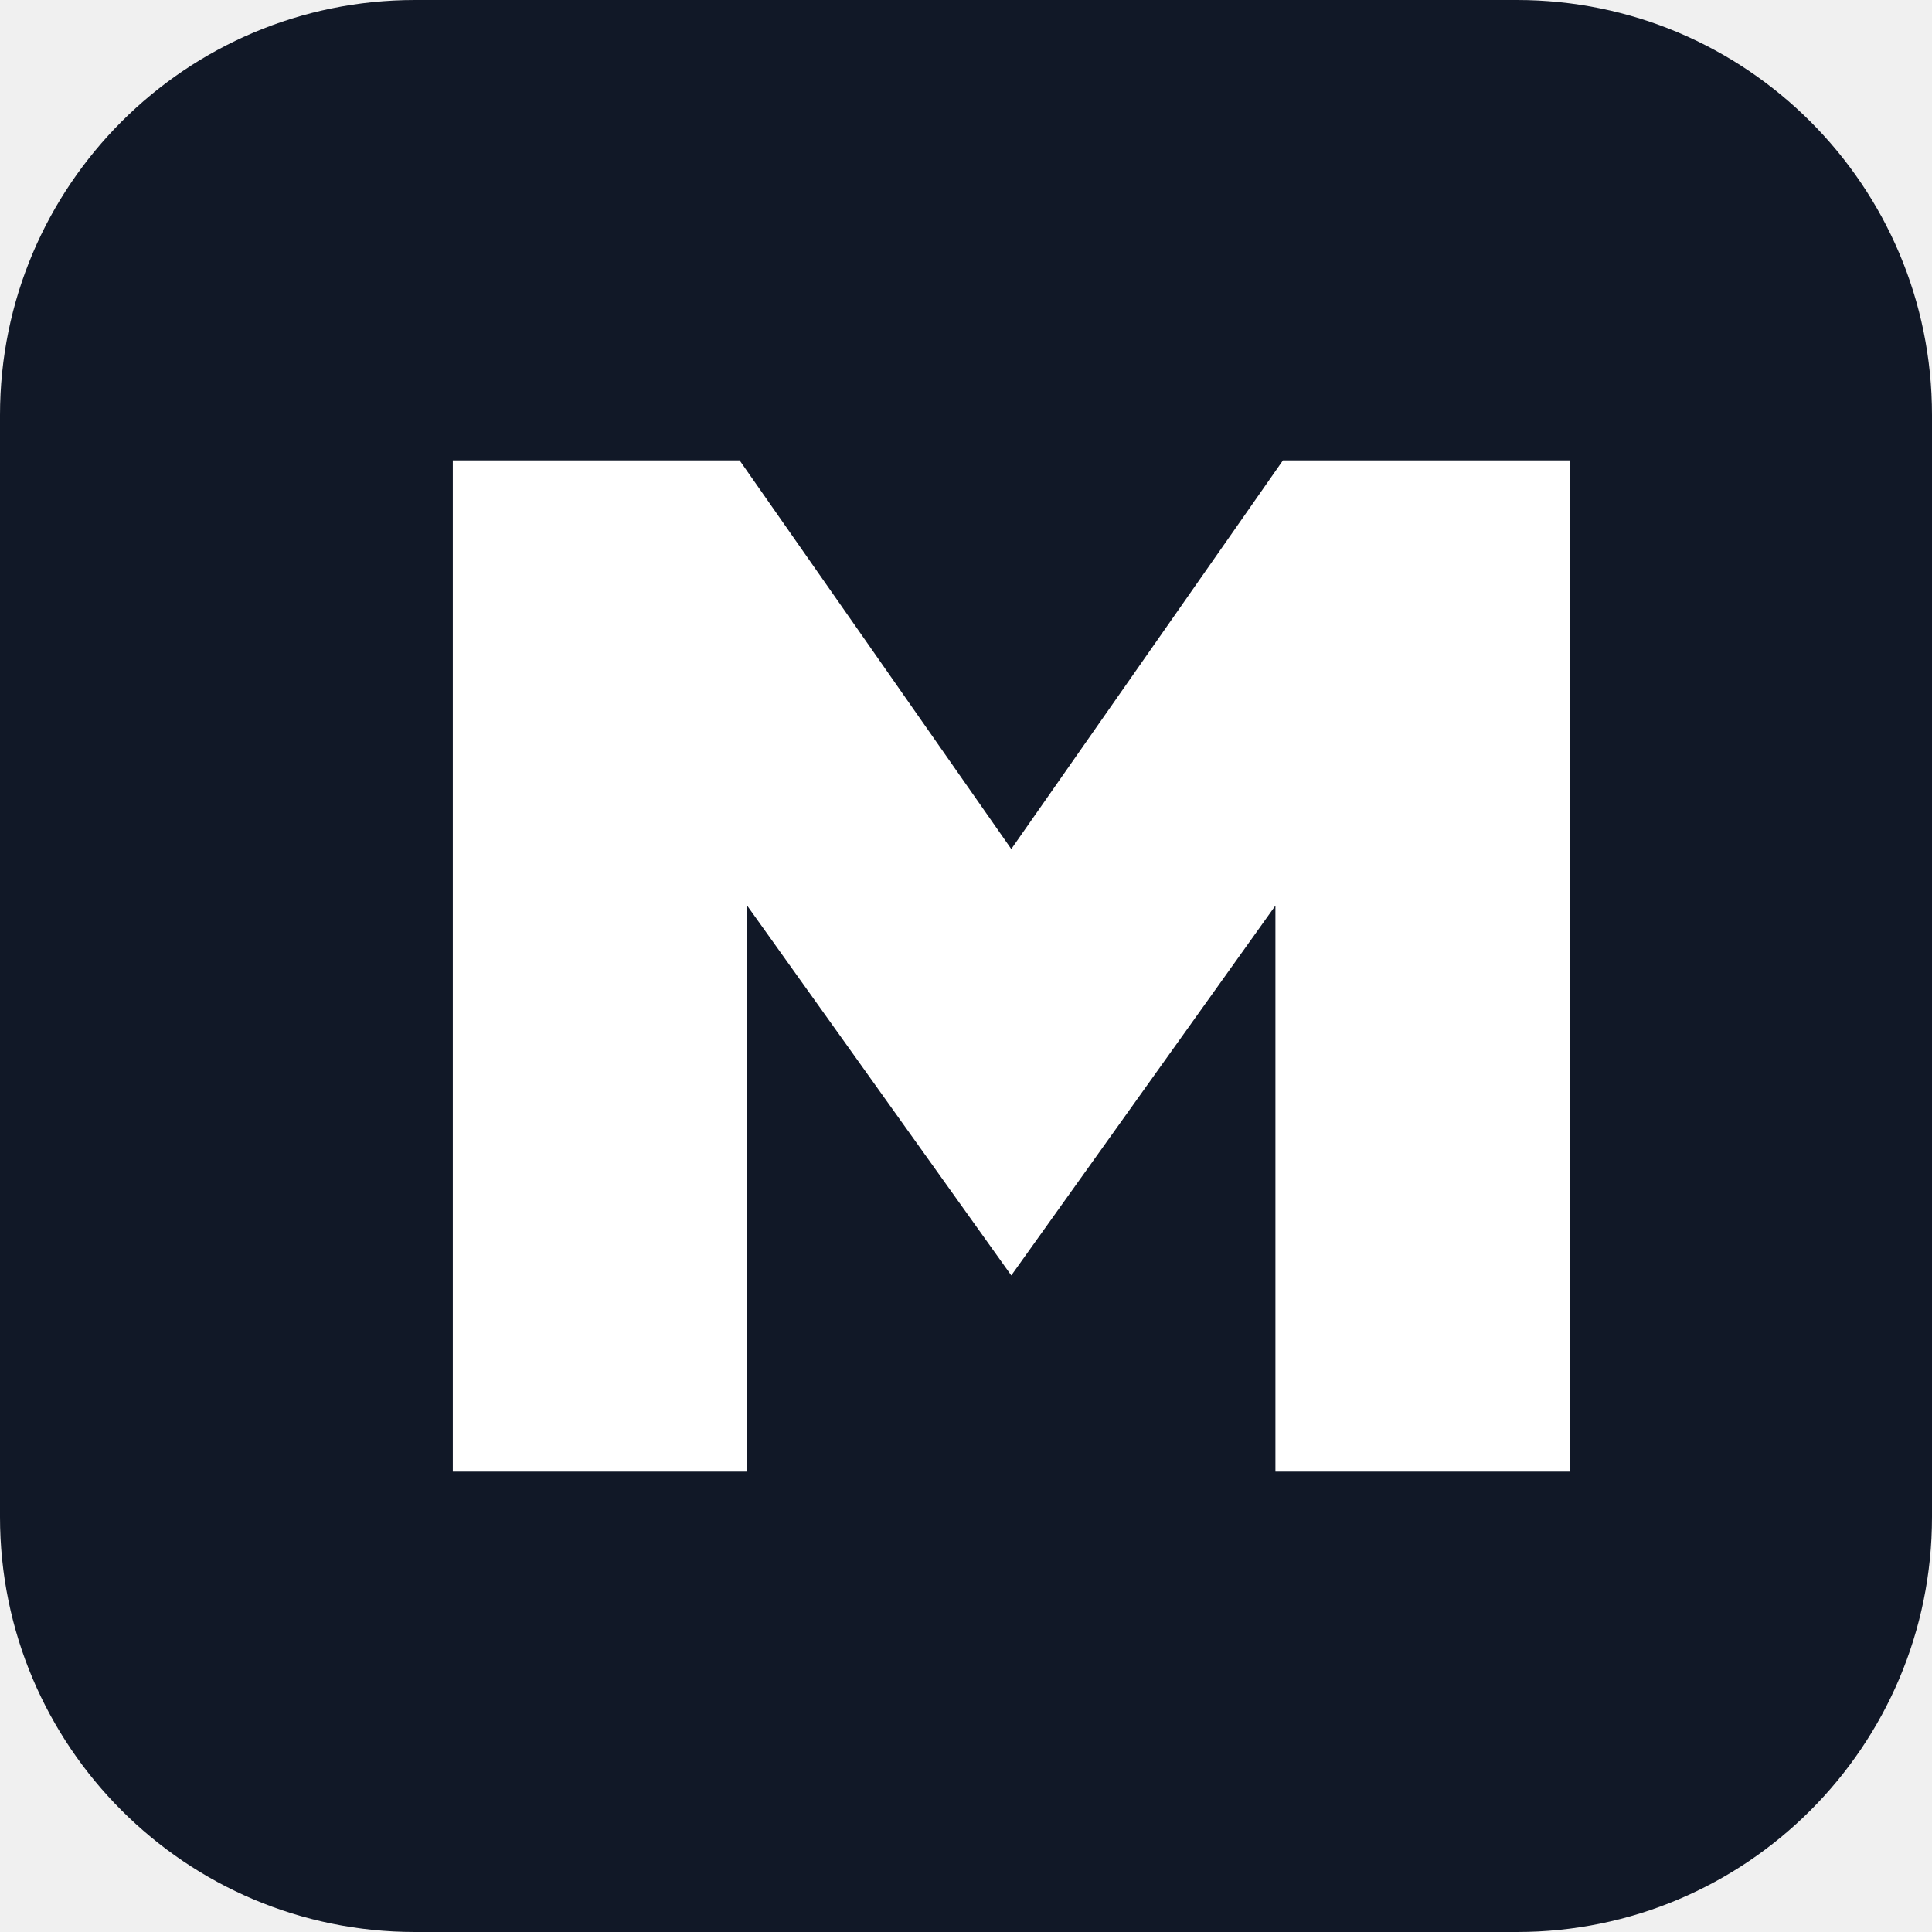
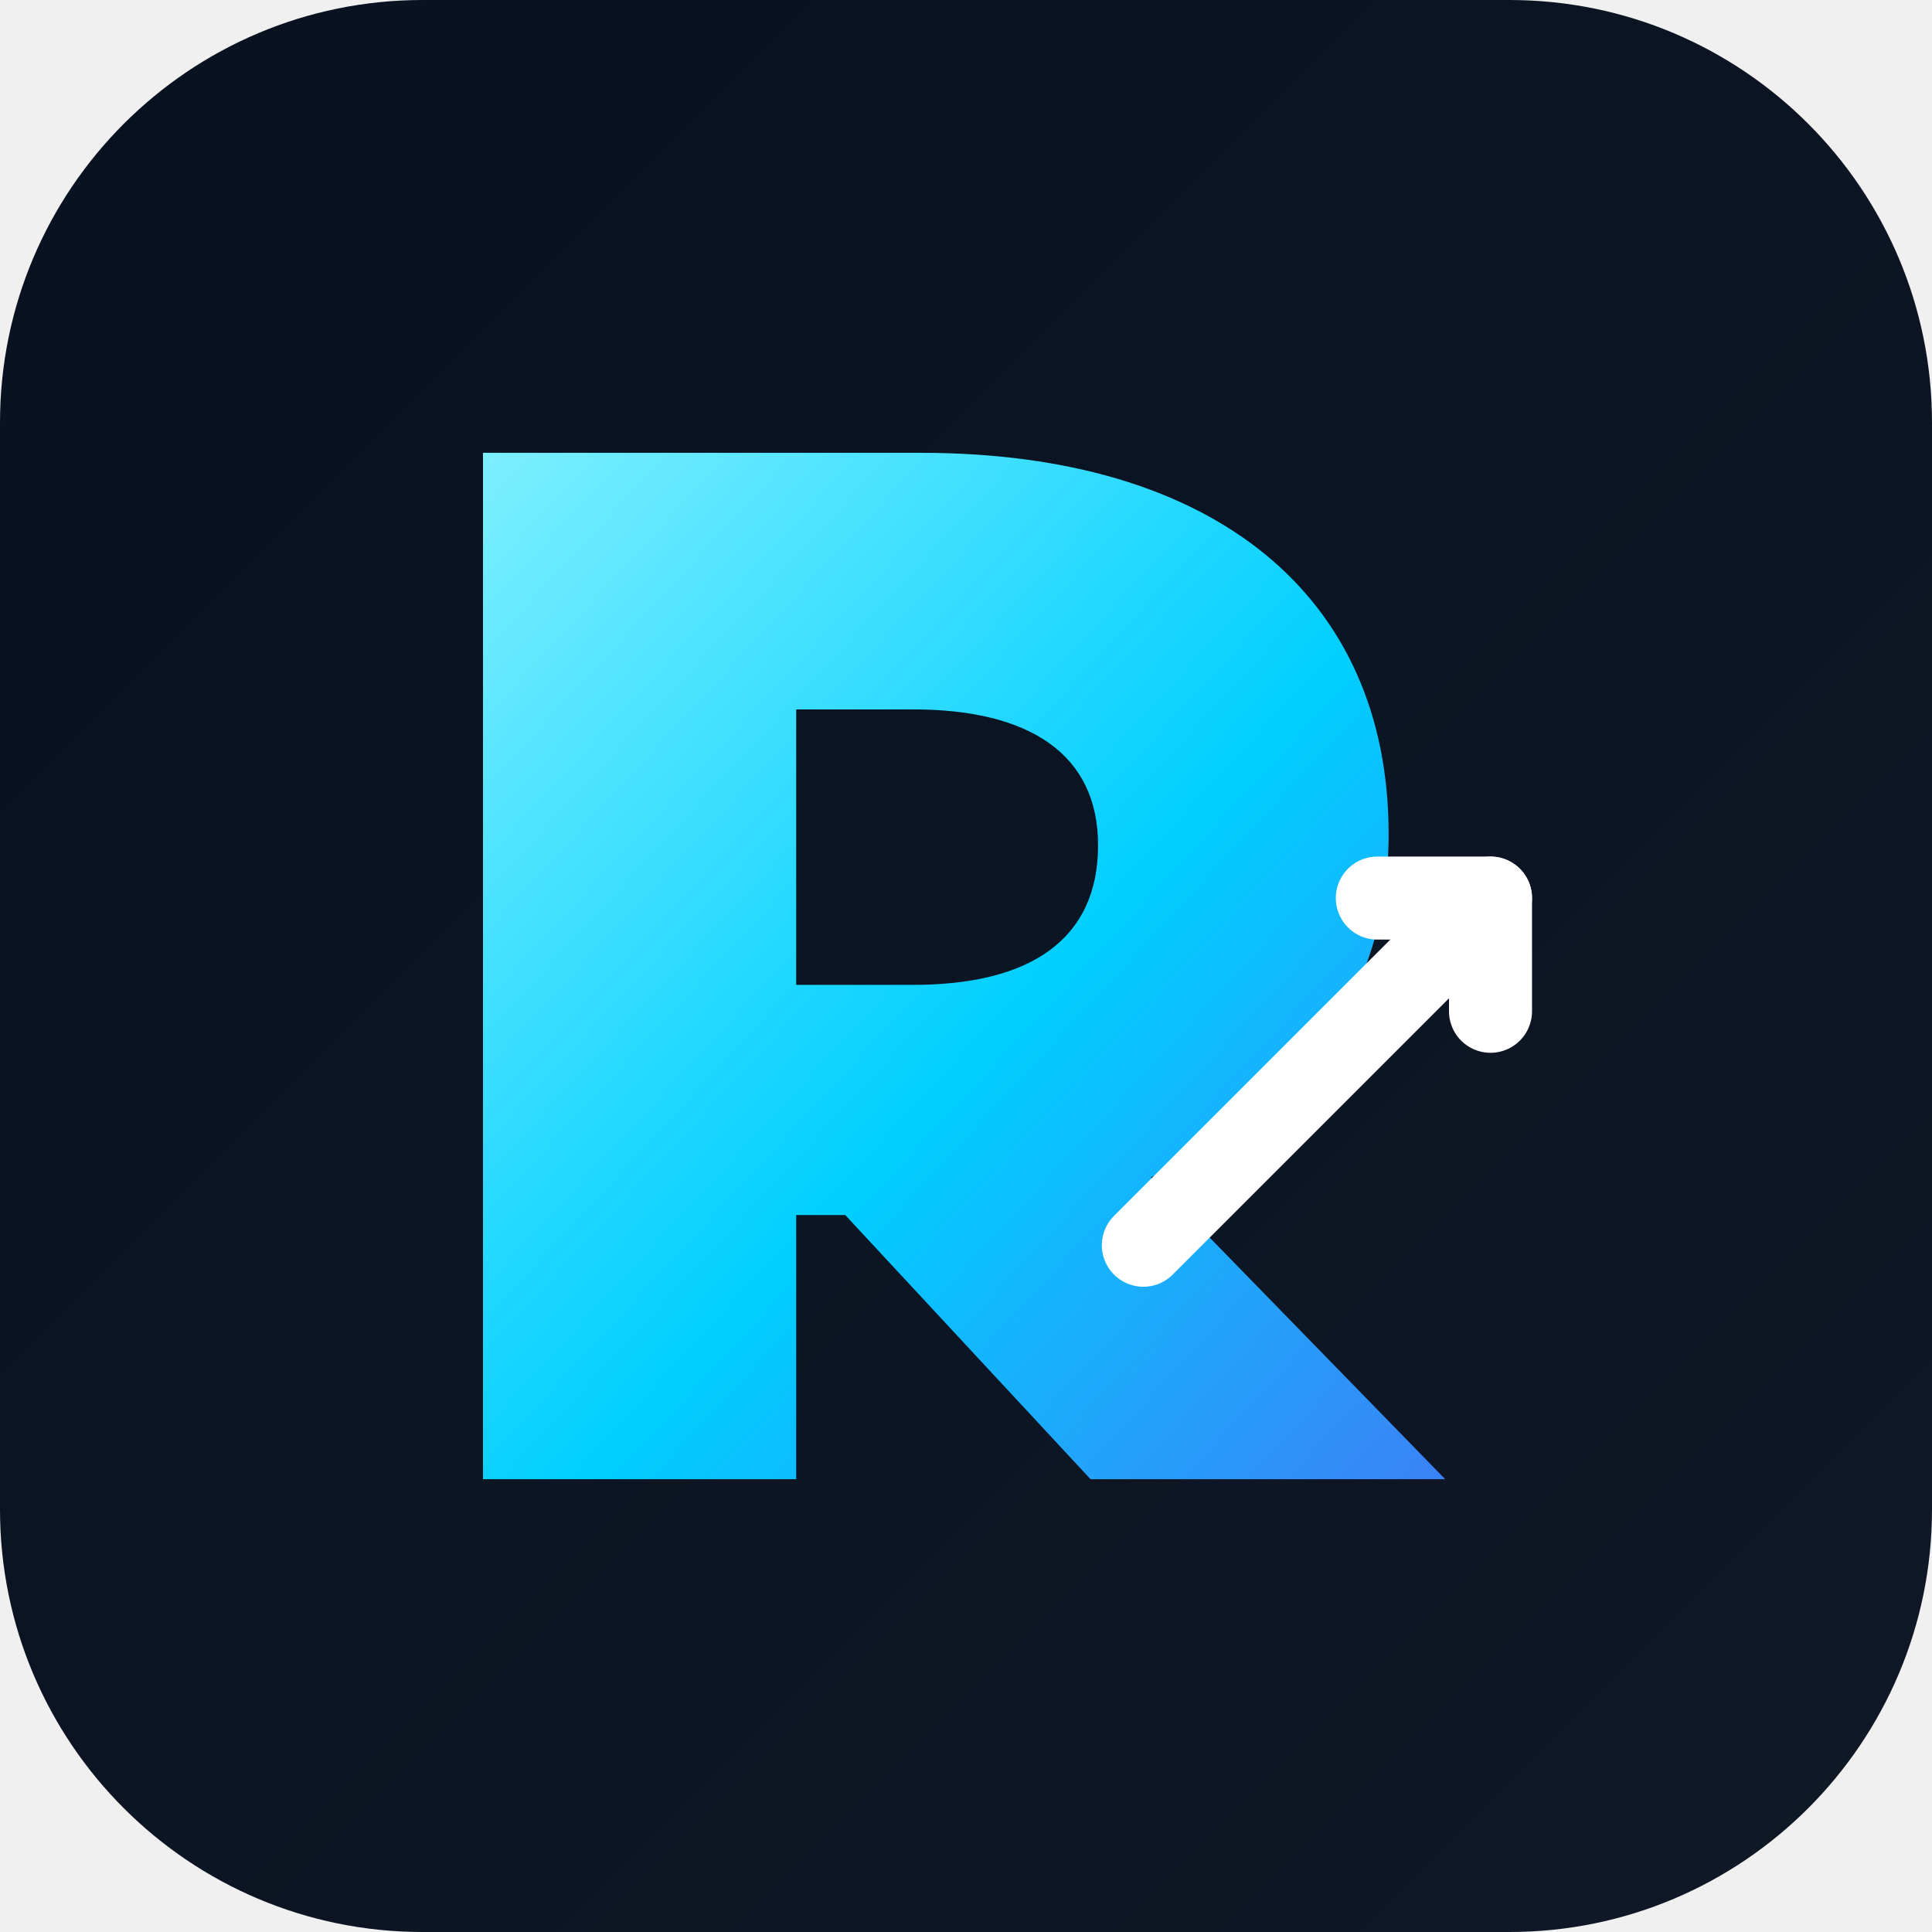
<svg xmlns="http://www.w3.org/2000/svg" viewBox="0 0 512 512">
-   <rect width="512" height="512" rx="110" fill="#111827" />
-   <path d="M120 390V122h76l72 103 72-103h76v268h-78V240l-70 98-70-98v150z" fill="white" />
+   <defs>
+     <linearGradient id="bg" x1="0" y1="0" x2="1" y2="1">
+       <stop offset="0%" stop-color="#07111f" />
+       <stop offset="100%" stop-color="#111827" />
+     </linearGradient>
+     <linearGradient id="r" x1="0" y1="0" x2="1" y2="1">
+       <stop offset="0%" stop-color="#7defff" />
+       <stop offset="55%" stop-color="#00cfff" />
+       <stop offset="100%" stop-color="#3b82f6" />
+     </linearGradient>
+   </defs>
+   <rect width="512" height="512" rx="112" fill="url(#bg)" />
+   <path d="M128 392V120h116c78 0 124 38 124 101        0 43-24 74-63 91l78 80h-94l-65-70h-13v70z        M211 188v73h31c31 0 49-12 49-37        0-24-18-36-49-36z" fill="url(#r)" />
+   <path d="M303 330l92-92" stroke="#ffffff" stroke-width="22" stroke-linecap="round" />
+   <path d="M365 238h30v30" fill="none" stroke="#ffffff" stroke-width="22" stroke-linecap="round" stroke-linejoin="round" />
</svg>
